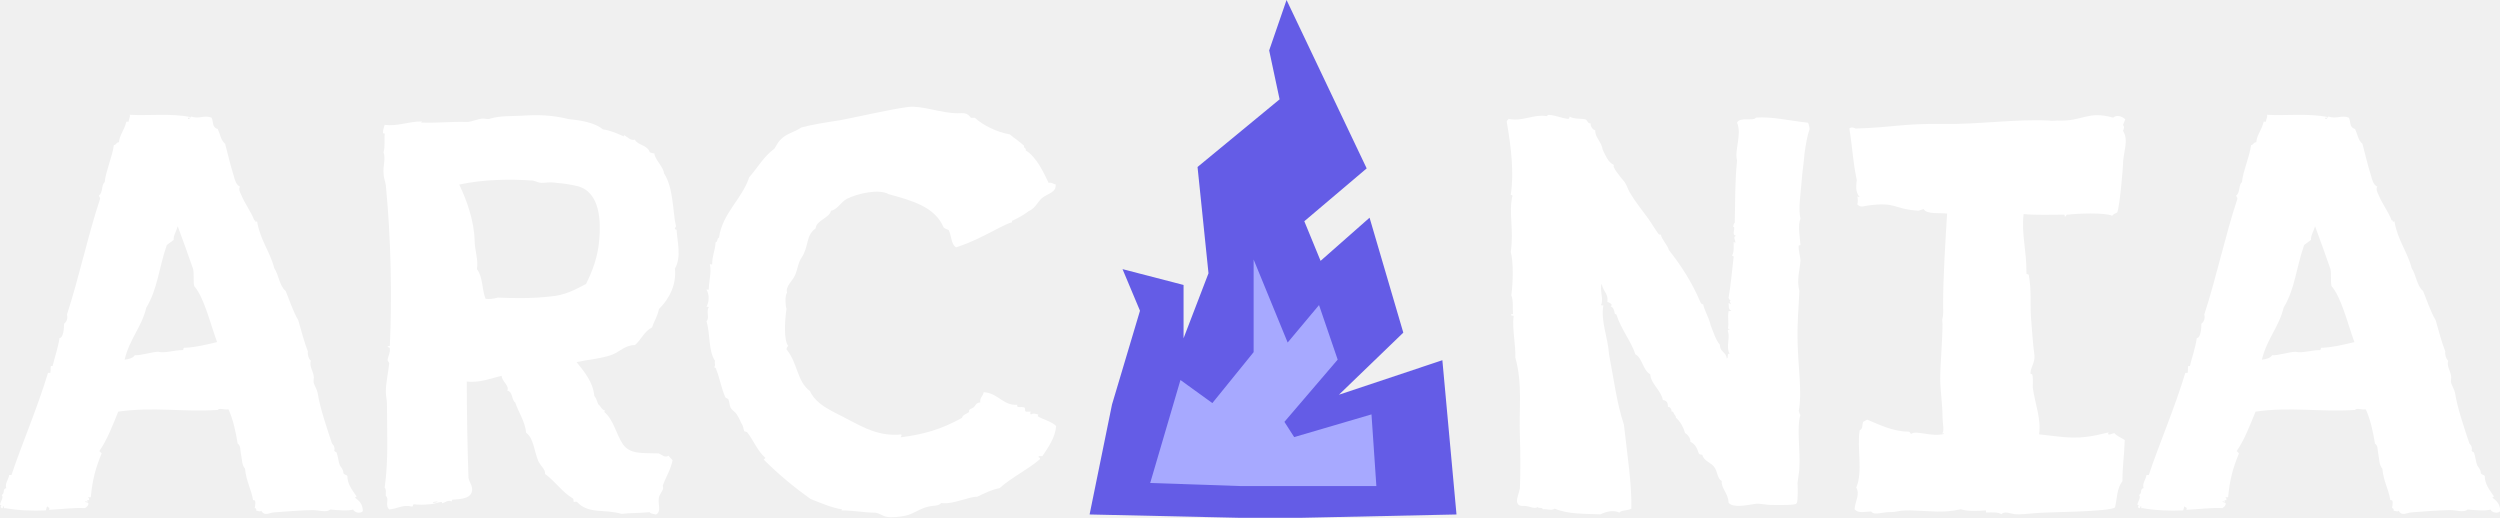
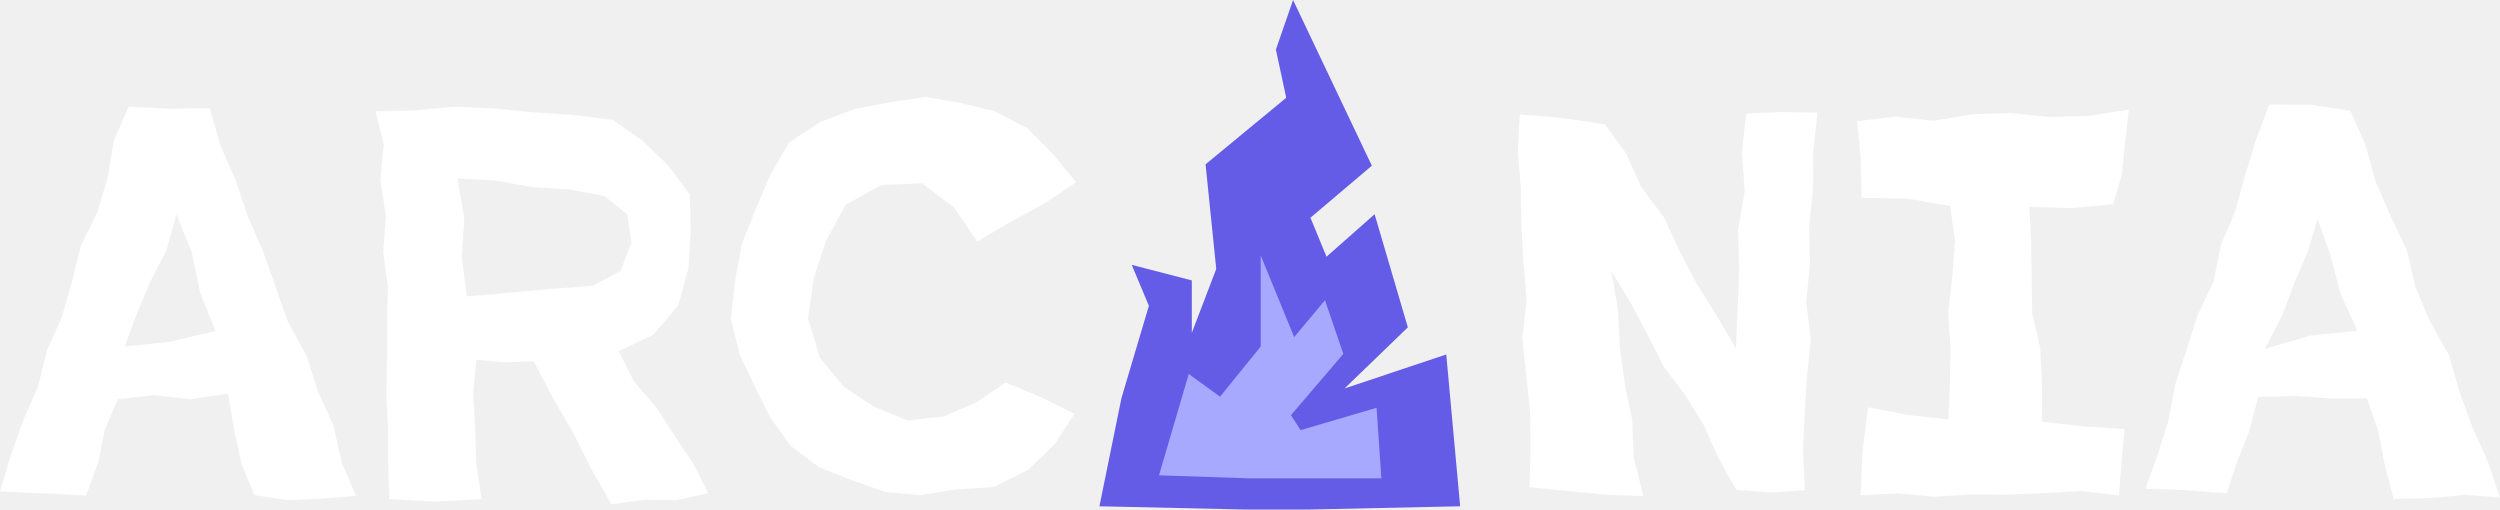
- <svg xmlns="http://www.w3.org/2000/svg" width="309" height="64" viewBox="0 0 309 64" fill="none">
-   <path d="M32.263 63.159C32.052 63.296 31.906 63.086 31.696 63.159C31.696 63.022 31.696 62.803 31.485 62.803C31.558 62.309 31.696 61.743 31.275 61.816C31.065 60.473 30.424 59.486 30.287 57.933C29.867 57.44 29.931 56.8 29.794 56.17C29.656 55.603 29.794 55.11 29.373 54.827C29.163 53.484 28.806 51.794 28.239 50.597C27.608 50.67 27.178 50.387 26.895 50.67C22.587 50.953 18.92 50.25 14.613 50.88C13.982 52.433 13.269 54.334 12.281 55.75L12.565 56.033C11.787 57.933 11.431 59.276 11.221 61.46H10.864C10.937 61.533 11.074 61.606 11.001 61.816C10.645 61.816 10.791 61.889 10.864 62.026C10.791 62.026 10.654 61.953 10.507 61.953C10.58 62.163 10.864 62.026 10.928 62.236C10.928 62.52 10.718 62.657 10.507 62.803C9.099 62.73 7.682 62.94 6.063 63.013C6.2 62.657 5.99 62.803 5.853 62.593C5.715 62.666 5.779 62.949 5.642 63.086C3.951 63.159 2.186 63.086 0.631 62.803C0.421 62.876 0.494 62.73 0.494 62.593C0.137 62.593 0.567 62.876 0.21 62.803C-0.146 62.593 0.421 62.447 0 62.383C0.073 61.962 0.494 61.469 0.21 61.186C0.631 60.976 0.283 60.409 0.777 60.336C0.567 59.77 1.061 59.276 1.134 58.71H1.417C2.689 54.9 4.591 50.524 5.935 46.083H6.218C6.292 45.663 6.218 45.59 6.292 45.234H6.502C6.712 44.32 7.206 42.904 7.352 41.78C7.846 41.78 7.919 40.51 7.919 40.017C8.203 39.807 8.413 39.386 8.276 38.884C9.831 34.087 10.891 29.008 12.373 24.567C12.373 24.357 12.236 24.357 12.236 24.147C12.729 23.864 12.519 22.804 12.94 22.521C13.077 21.114 13.854 19.488 14.074 17.934C14.357 17.934 14.357 17.578 14.705 17.578C14.778 16.664 15.336 16.171 15.619 15.038H15.903C15.903 14.682 16.113 14.545 16.04 14.188C18.225 14.325 21.262 13.978 23.52 14.472C23.52 14.682 23.164 14.399 23.237 14.682C23.31 14.819 23.593 14.545 23.593 14.399C24.654 14.755 25.221 14.188 26.136 14.536C26.419 14.956 26.136 15.732 26.913 15.943C27.27 16.719 27.27 17.286 27.827 17.779C28.111 18.839 28.468 20.392 28.888 21.726C29.025 22.219 29.172 22.859 29.666 23.069C29.455 23.352 29.666 23.773 29.803 24.056C30.223 25.116 31.074 26.239 31.43 27.226C31.568 27.226 31.568 27.299 31.568 27.363C31.568 27.5 31.641 27.363 31.778 27.363C32.135 29.62 33.406 31.173 33.9 33.146C34.466 33.996 34.531 35.33 35.308 35.969C35.728 36.956 36.222 38.509 36.862 39.569C37.219 40.839 37.64 42.392 38.06 43.452C37.987 43.735 38.133 44.366 38.417 44.576C38.207 45.279 38.7 45.846 38.774 46.476C38.847 46.686 38.7 47.043 38.774 47.326C38.911 47.746 39.194 48.176 39.267 48.596C39.551 50.432 40.401 52.899 41.032 54.8C41.105 54.937 41.316 55.083 41.316 55.293C41.389 55.43 41.316 55.649 41.316 55.713C41.389 55.85 41.526 55.85 41.599 55.923C41.81 56.49 41.81 57.056 42.02 57.55C42.157 57.76 42.441 58.043 42.441 58.463C42.514 58.673 42.797 58.673 42.934 58.819C42.934 59.879 43.565 60.583 44.068 61.359C43.995 61.432 43.931 61.496 43.858 61.496C44.352 61.853 44.846 62.273 44.846 63.187C44.489 63.543 43.785 63.324 43.648 62.977C43.081 63.187 41.599 63.05 40.822 62.977C40.328 63.397 39.478 63.05 38.636 63.05C37.502 63.05 34.75 63.26 33.836 63.333C33.205 63.406 32.702 63.826 32.281 63.123L32.263 63.159ZM16.662 43.9C17.366 43.973 18.783 43.48 19.561 43.48C20.338 43.69 21.536 43.269 22.597 43.269C22.734 43.196 22.597 42.913 22.88 42.986C24.224 42.913 25.349 42.63 26.831 42.283C25.98 39.953 25.203 36.709 24.005 35.367C23.868 34.8 24.005 33.813 23.868 33.247C23.228 31.41 22.597 29.647 21.966 27.957C21.828 28.523 21.399 29.154 21.472 29.647L20.621 30.278C19.634 33.101 19.487 35.714 18.079 38.034C17.512 40.428 16.031 41.844 15.4 44.457C15.967 44.384 16.46 44.247 16.671 43.891L16.662 43.9Z" fill="white" />
-   <path d="M80.281 63.306C78.873 63.443 77.95 63.379 76.825 63.516C74.776 62.885 72.728 63.589 71.32 62.036C71.109 61.962 71.182 62.036 70.899 62.036C70.899 61.825 70.899 61.752 70.826 61.615C69.481 60.839 68.64 59.496 67.369 58.582C67.442 58.016 66.802 57.595 66.519 56.956C66.025 55.759 65.952 54.133 65.037 53.502C64.9 52.095 64.05 50.889 63.693 49.766C63.199 49.409 63.409 48.422 62.705 48.285C62.989 47.646 62.074 47.226 62.001 46.449C60.803 46.732 59.175 47.363 57.694 47.153C57.694 50.679 57.767 55.119 57.904 59.075C57.977 59.496 58.261 59.852 58.325 60.208C58.608 61.688 56.843 61.688 55.929 61.761C55.792 61.761 55.929 61.972 55.792 61.972C55.371 61.761 55.015 62.109 54.731 62.182C54.594 62.255 54.658 62.045 54.594 62.045C54.173 62.045 53.679 62.328 53.039 62.328C52.399 62.401 51.768 62.401 51.137 62.328C51 62.401 51.064 62.611 50.927 62.611C49.729 62.328 49.162 62.894 48.101 62.968C47.534 62.401 48.174 61.698 47.681 61.277C47.681 60.857 47.754 60.428 47.543 60.291C48.037 56.764 47.827 53.447 47.827 49.921C47.827 49.428 47.69 48.934 47.69 48.441C47.69 47.244 47.973 46.184 48.11 44.914C48.11 44.777 47.9 44.631 47.9 44.494C47.973 44.001 48.257 43.58 48.184 43.087C48.184 42.877 47.973 42.95 47.9 42.877C47.973 42.74 48.037 42.804 48.184 42.74C48.467 36.6 48.321 29.474 47.69 22.914C47.617 22.421 47.406 21.927 47.406 21.361C47.333 20.511 47.69 19.597 47.406 18.821C47.617 18.117 47.479 17.268 47.543 16.564C47.543 16.427 47.406 16.491 47.333 16.491C47.333 16.071 47.406 15.861 47.543 15.431C49.171 15.641 50.442 15.011 52.134 15.011C52.134 15.084 52.061 15.084 52.061 15.148C54.109 15.221 55.874 15.011 57.712 15.075C58.343 15.075 59.056 14.655 59.761 14.655C59.971 14.655 60.328 14.792 60.611 14.655C61.809 14.298 63.08 14.371 64.562 14.298C66.464 14.161 68.302 14.225 70.277 14.719C71.685 14.856 73.523 15.139 74.511 15.989C75.499 16.126 76.413 16.555 77.053 16.838C77.126 16.911 77.126 16.701 77.126 16.701C77.547 16.911 77.904 17.405 78.471 17.268C78.827 17.971 80.025 17.898 80.309 18.821C80.519 18.894 80.665 18.958 80.876 18.958C80.949 19.734 82.01 20.648 82.074 21.425C83.272 23.261 83.135 26.221 83.555 27.985C83.345 28.341 83.345 28.268 83.628 28.405C83.701 29.812 84.259 31.794 83.418 33.201C83.628 35.102 82.787 36.874 81.443 38.208C81.233 39.195 80.876 39.615 80.592 40.465C79.605 40.958 79.248 42.018 78.471 42.648C77.273 42.648 76.569 43.498 75.645 43.845C74.301 44.339 72.819 44.412 71.265 44.759C72.179 45.892 73.313 47.226 73.45 48.916C73.734 49.272 73.734 49.482 73.944 49.976C74.154 50.049 74.365 50.679 74.795 50.752C74.721 50.825 74.721 50.889 74.657 50.889C75.855 51.876 76.139 53.639 76.989 54.909C77.904 56.179 79.321 55.969 81.434 56.042C81.854 56.252 82.211 56.609 82.632 56.325C82.769 56.536 82.988 56.682 83.125 56.892C82.915 58.025 82.275 59.011 81.927 59.998C81.927 60.135 82.001 60.355 81.927 60.492C81.79 60.848 81.507 61.122 81.434 61.551C81.296 62.328 81.79 63.242 81.077 63.598C80.867 63.525 80.446 63.525 80.3 63.315L80.281 63.306ZM54.082 61.962C53.871 62.036 53.515 61.962 53.515 62.173C53.725 62.1 54.009 62.173 54.082 61.962ZM61.498 36.783C63.263 36.856 65.668 36.92 67.991 36.646C69.829 36.509 71.1 35.796 72.435 35.093C73.213 33.539 73.917 31.703 74.063 29.657C74.273 27.4 74.2 23.8 71.448 23.023C70.597 22.813 69.609 22.667 68.768 22.603C67.991 22.466 67.424 22.603 66.93 22.603C66.573 22.603 66.226 22.393 65.869 22.32C62.907 22.11 59.66 22.183 56.761 22.813C57.676 24.714 58.599 27.254 58.663 29.73C58.663 30.863 59.157 32.196 58.947 33.256C59.724 34.316 59.514 35.586 60.008 36.929C60.501 37.002 60.995 36.929 61.489 36.792L61.498 36.783Z" fill="white" />
-   <path d="M108.237 63.37C106.828 63.37 105.557 63.087 104.003 63.087C104.003 63.014 104.076 63.014 104.076 62.95C102.942 62.813 101.46 62.173 100.189 61.68C98.214 60.273 96.239 58.647 94.401 56.81L94.611 56.6C93.624 55.75 93.13 54.416 92.352 53.43C92.279 53.357 92.069 53.357 91.996 53.293C91.922 53.156 91.859 52.726 91.785 52.589C91.575 52.233 91.365 51.676 91.081 51.246C90.871 50.89 90.514 50.753 90.304 50.397C90.167 50.113 90.167 49.693 90.02 49.337C89.947 49.264 89.737 49.2 89.664 49.127C89.17 48.067 88.96 46.733 88.53 45.673C88.53 45.536 88.393 45.39 88.246 45.39C88.53 45.18 88.246 44.823 88.383 44.613C87.533 43.343 87.817 41.37 87.323 39.68C87.743 39.396 87.25 38.41 87.606 37.989C87.606 37.916 87.469 37.916 87.323 37.916C87.606 37.423 87.743 36.509 87.323 35.797H87.606C87.606 34.737 87.963 33.75 87.743 32.69C87.881 32.617 87.881 32.69 88.027 32.69C88.027 31.493 88.383 31.064 88.448 29.94C88.731 29.94 88.585 29.447 88.868 29.374C89.289 26.34 91.694 24.65 92.608 21.9C93.669 20.703 94.373 19.36 95.718 18.374C95.928 18.017 96.211 17.524 96.422 17.314C97.199 16.464 98.114 16.4 99.037 15.761C100.308 15.404 102.073 15.13 103.911 14.847C106.81 14.281 109.7 13.577 112.242 13.221C113.934 13.011 116.339 13.997 118.314 13.997C119.092 13.997 119.512 13.86 120.006 14.564H120.5C121.487 15.477 123.179 16.327 124.807 16.61C125.374 17.104 126.078 17.524 126.572 18.017C126.499 18.374 126.855 18.227 126.782 18.584C128.126 19.433 128.968 21.261 129.608 22.604C130.029 22.467 130.312 22.887 130.458 22.741C130.669 23.801 129.398 23.938 128.767 24.504C128.346 24.86 128.126 25.418 127.569 25.847C127.431 25.984 127.148 26.057 127.002 26.203C126.508 26.56 125.941 26.907 125.164 27.263C125.026 27.263 125.09 27.4 125.09 27.473C124.523 27.61 124.103 27.894 123.609 28.104C121.844 29.017 120.152 29.94 118.177 30.571C117.537 30.214 117.61 29.091 117.263 28.451C117.189 28.378 116.842 28.314 116.622 28.095C115.562 25.555 112.672 24.778 109.846 24.002C108.648 23.298 105.96 23.928 104.689 24.568C103.911 24.988 103.491 25.911 102.713 26.048C102.503 26.962 100.875 27.245 100.811 28.232C99.54 29.145 100.034 30.415 99.046 31.895C98.626 32.526 98.626 33.165 98.269 34.015C97.912 34.792 97.071 35.358 97.281 36.199C96.998 36.482 97.071 37.825 97.208 38.172C96.998 39.725 96.852 41.982 97.418 42.758C97.208 42.969 97.281 42.969 97.208 43.179C98.617 44.869 98.479 47.126 100.107 48.332C100.958 50.168 103.07 50.872 104.981 51.931C106.746 52.845 108.721 53.978 111.41 53.695C111.483 53.905 111.337 53.905 111.337 54.051C114.163 53.695 116.348 53.064 118.89 51.657C119.027 51.237 119.457 51.164 119.741 50.954C119.814 50.881 119.741 50.744 119.814 50.671C119.887 50.533 120.235 50.46 120.381 50.314C120.591 50.104 120.664 49.748 121.158 49.748C121.085 49.108 121.515 48.971 121.579 48.478C123.344 48.551 123.975 50.168 125.74 50.031C125.603 50.524 126.16 50.168 126.654 50.387C126.791 50.671 126.581 50.671 126.791 50.881H127.431C127.294 51.018 127.294 51.091 127.431 51.237C127.642 51.027 128.062 51.164 128.346 51.237C128.346 51.237 128.273 51.31 128.273 51.447C128.767 51.803 129.965 52.078 130.532 52.644C130.458 54.051 129.544 55.321 128.84 56.381H128.419C128.209 56.591 128.556 56.454 128.556 56.737C127.002 58.08 125.026 58.994 123.545 60.337C122.484 60.547 121.643 60.976 120.792 61.397C119.594 61.397 117.83 62.383 116.348 62.173C115.927 62.593 115.434 62.456 114.867 62.593C113.733 62.804 112.965 63.507 111.968 63.726C111.337 63.873 110.203 64.01 109.572 63.873C109.151 63.8 108.721 63.452 108.228 63.379L108.237 63.37Z" fill="white" />
-   <path d="M192.158 62.877C191.664 63.16 191.308 62.877 190.677 62.95C190.677 62.666 190.11 62.877 190.046 62.666C189.689 62.95 189.131 62.593 188.491 62.529C188.071 62.529 187.641 62.602 187.504 62.036C187.43 61.616 187.787 60.839 187.86 60.346C187.933 58.583 187.933 56.189 187.86 53.923C187.723 50.469 188.217 47.5 187.293 44.184C187.366 42.704 186.873 40.52 187.083 39.104C187.156 38.894 186.662 39.177 186.799 38.821H187.01C186.937 38.254 187.083 37.194 186.799 36.491C187.01 35.011 187.083 32.398 186.726 31.128C187.147 28.451 186.443 26.258 186.937 24.212C186.937 24.075 186.799 24.139 186.726 24.075C187.147 21.462 186.799 18.291 186.232 15.048C186.232 14.838 186.443 14.838 186.443 14.692C188.208 15.048 189.479 14.125 191.033 14.335C191.244 14.408 191.244 14.198 191.454 14.198C192.369 14.271 192.798 14.555 193.786 14.692C193.923 14.692 193.996 14.618 193.996 14.408C194.563 14.765 195.551 14.618 195.972 14.765C196.255 14.902 196.182 15.258 196.612 15.258C196.539 15.541 196.822 16.035 197.179 16.108C197.105 16.957 197.956 17.515 198.093 18.502C198.45 19.205 198.733 20.055 199.501 20.402C199.145 20.539 200.352 21.955 200.699 22.375C201.056 22.796 201.193 23.362 201.404 23.718C202.181 25.061 203.242 26.331 203.735 27.035C204.229 27.738 204.586 28.378 205.007 28.935C205.08 29.008 205.144 29.008 205.29 29.008C205.363 29.575 206.067 30.205 206.278 30.909C207.832 32.882 209.103 34.855 210.164 37.331C210.237 37.468 210.301 37.615 210.521 37.615C210.594 38.181 211.161 39.168 211.371 39.944L211.444 40.228C211.801 41.077 212.011 41.918 212.578 42.621C212.578 43.535 213.356 43.471 213.429 44.312C213.712 44.239 213.356 43.608 213.785 43.745C213.292 42.895 213.859 41.772 213.575 40.995C213.502 40.785 213.648 40.712 213.785 40.712C213.785 40.639 213.648 40.639 213.575 40.639C213.712 39.725 213.502 39.369 213.648 38.455C213.785 38.455 213.932 38.455 214.005 38.382C213.584 38.245 213.721 37.962 213.648 37.468C213.785 37.468 213.785 37.542 213.859 37.605C214.069 37.532 213.575 37.185 213.932 37.185C213.795 37.112 213.721 36.975 213.648 36.829C213.932 35.203 214.069 33.512 214.279 31.749C214.279 31.676 214.206 31.612 214.069 31.612C214.352 31.119 214.279 30.552 214.279 29.922C214.416 29.849 214.416 29.995 214.416 30.132C214.7 29.776 214.06 29.355 214.563 29.145C213.923 29.008 214.636 28.085 214.206 28.012C214.279 27.802 214.279 27.656 214.416 27.519C214.49 24.559 214.416 22.796 214.7 19.826C214.343 18.629 215.331 16.583 214.7 15.167C215.057 14.39 216.748 15.03 217.032 14.536C219.08 14.399 220.982 14.893 223.461 15.167C223.607 15.377 223.607 15.66 223.671 15.943C223.387 16.72 223.177 17.917 223.031 19.05C222.958 20.109 222.747 21.306 222.674 22.503C222.537 24.193 222.253 25.82 222.537 27.017C222.18 27.866 222.464 29.273 222.537 30.26C222.537 30.333 222.327 30.333 222.327 30.333C222.253 30.963 222.537 31.676 222.537 32.233C222.464 33.366 222.043 34.563 222.4 35.97C222.327 38.09 222.116 39.57 222.189 42.457C222.263 45.49 222.756 48.596 222.327 50.78C222.4 50.917 222.4 51.2 222.537 51.273C222.043 52.754 222.537 55.787 222.4 57.76C222.4 58.537 222.116 59.597 222.189 59.944C222.189 60.017 222.263 62.063 222.052 62.2C222.052 62.484 219.867 62.411 218.879 62.411C218.248 62.411 217.535 62.2 216.977 62.274C215.989 62.411 214.224 62.84 213.657 62.137C213.584 60.867 212.743 60.446 212.807 59.46C212.24 59.103 212.313 58.4 211.957 57.833C211.536 57.13 210.612 57.057 210.402 56.207C210.192 56.207 210.045 56.134 209.981 56.07C209.771 55.504 209.625 54.937 208.92 54.59C208.994 54.234 208.637 53.74 208.28 53.53C208.07 52.827 207.713 52.123 207.146 51.63C207.146 51.347 206.936 51.273 206.863 51.063C206.863 50.926 206.726 50.853 206.579 50.853C206.653 50.716 206.506 50.287 206.159 50.287C206.159 49.793 206.022 49.51 205.528 49.437C205.317 48.24 204.046 47.464 203.973 46.267C203.059 45.773 202.986 44.22 202.135 43.8C201.641 42.247 200.37 40.694 199.803 38.93C199.803 38.793 199.657 38.857 199.593 38.793C199.52 38.437 199.456 38.017 199.099 37.88C199.099 37.743 199.172 37.743 199.236 37.743C199.163 37.532 198.953 37.386 198.669 37.322C198.816 36.263 198.175 36.125 197.965 35.066C197.682 35.915 198.249 36.966 197.892 37.679C197.892 37.752 198.029 37.752 198.175 37.752C197.819 39.652 198.742 41.699 198.88 43.818C199.511 47.062 199.794 49.675 200.718 52.498C201.138 56.308 201.705 59.834 201.632 62.867C201.211 63.151 200.434 63.005 200.151 63.361C199.447 63.005 198.523 63.224 197.819 63.571C195.917 63.498 193.795 63.571 192.167 62.867L192.158 62.877Z" fill="white" />
-   <path d="M245.599 63.369C245.462 63.369 245.462 63.232 245.462 63.086C244.328 63.159 243.277 63.223 242.353 62.949C240.021 63.443 238.896 63.159 236.144 63.086C234.306 63.086 234.735 63.296 233.528 63.296C233.108 63.296 232.824 63.369 232.33 63.433C231.91 63.507 231.48 63.507 231.27 63.223C230.419 63.223 229.715 63.507 229.221 62.94C229.294 61.953 229.925 61.104 229.432 60.263C230.282 58.29 229.505 55.33 229.852 53.21C230.273 52.927 230.136 52.643 230.273 52.15L230.767 51.867C232.038 52.36 233.876 53.347 235.851 53.347C236.135 53.347 236.061 53.557 236.208 53.63C236.839 53.137 238.75 54.05 240.305 53.63C240.231 53.557 240.167 53.557 240.021 53.557C240.378 53.42 240.094 52.287 240.094 51.511C240.094 49.957 239.811 48.194 239.811 46.787C239.811 45.097 240.094 42.063 240.094 40.09C240.094 39.734 240.021 39.597 240.094 39.313C240.231 38.893 240.167 38.254 240.167 37.76C240.167 34.161 240.451 29.93 240.661 26.404C239.884 26.267 238.119 26.541 237.762 25.837L237.122 26.047C233.949 25.837 234.443 24.915 230.84 25.408C230.346 25.481 229.989 25.691 229.569 25.271C229.642 24.851 229.642 24.704 229.569 24.284C229.642 24.284 229.706 24.357 229.852 24.357C229.285 23.727 229.432 22.877 229.496 22.238C229.002 19.908 229.002 18.501 228.581 15.888C228.791 15.678 229.075 15.751 229.358 15.888C234.086 15.751 235.074 15.248 240.158 15.322C244.539 15.395 249.056 14.691 253.29 14.901C253.574 14.974 253.921 14.901 254.278 14.901C257.524 15.038 257.945 13.631 261.2 14.545C261.557 14.125 262.398 14.408 262.682 14.755L262.398 15.459C262.609 15.669 262.535 15.879 262.398 16.162C263.176 17.359 262.398 18.839 262.398 20.392C262.398 20.675 262.042 25.262 261.694 26.248C261.484 26.386 261.2 26.459 261.063 26.669C260.213 26.248 256.683 26.386 255.622 26.532C255.265 26.459 255.485 26.815 255.201 26.742C255.201 26.669 255.201 26.532 255.128 26.532C253.574 26.532 251.598 26.605 250.117 26.459C249.833 28.999 250.473 30.689 250.473 33.795C250.473 33.932 250.757 33.868 250.757 34.005C251.114 35.842 250.903 37.669 251.04 39.368C251.178 40.995 251.251 42.402 251.461 43.955C251.534 44.804 250.967 45.435 250.967 46.138C250.967 46.275 251.178 46.211 251.178 46.275C251.315 46.632 251.251 47.408 251.251 47.902C251.534 49.948 252.312 51.785 252.028 53.685C255.485 54.041 256.619 54.462 260.496 53.475C260.78 53.402 260.496 53.548 260.569 53.685C260.926 53.758 261.063 53.539 261.347 53.539C261.63 53.895 262.197 54.105 262.618 54.388C262.545 56.572 262.334 57.495 262.334 59.468C261.63 60.382 261.694 61.515 261.42 62.712C260.716 63.278 253.162 63.278 251.671 63.415C250.611 63.488 249.769 63.625 248.992 63.552C248.425 63.479 247.794 63.132 247.364 63.552C246.944 63.269 246.23 63.342 245.599 63.342V63.369Z" fill="white" />
-   <path d="M296.435 63.159C296.225 63.296 296.078 63.086 295.868 63.159C295.868 63.022 295.868 62.803 295.658 62.803C295.731 62.309 295.868 61.743 295.447 61.816C295.237 60.473 294.597 59.486 294.46 57.933C294.039 57.44 294.103 56.8 293.966 56.17C293.829 55.603 293.966 55.11 293.545 54.827C293.335 53.484 292.978 51.794 292.411 50.597C291.771 50.67 291.35 50.387 291.067 50.67C286.76 50.953 283.093 50.25 278.786 50.88C278.145 52.433 277.441 54.334 276.454 55.75L276.737 56.033C275.96 57.933 275.603 59.276 275.393 61.46H275.036C275.109 61.533 275.247 61.606 275.173 61.816C274.817 61.816 274.963 61.889 275.036 62.026C274.963 62.026 274.826 61.953 274.68 61.953C274.753 62.163 275.036 62.026 275.1 62.236C275.1 62.52 274.89 62.657 274.68 62.803C273.271 62.73 271.854 62.94 270.235 63.013C270.372 62.657 270.162 62.803 270.025 62.593C269.888 62.666 269.952 62.949 269.815 63.086C268.123 63.159 266.358 63.086 264.803 62.803C264.593 62.876 264.666 62.73 264.666 62.593C264.31 62.593 264.739 62.876 264.383 62.803C264.026 62.593 264.593 62.447 264.172 62.383C264.246 61.962 264.666 61.469 264.383 61.186C264.803 60.976 264.456 60.409 264.95 60.336C264.739 59.77 265.233 59.276 265.306 58.71H265.59C266.861 54.9 268.763 50.524 270.107 46.083H270.391C270.464 45.663 270.391 45.59 270.464 45.234H270.674C270.885 44.32 271.378 42.904 271.525 41.78C272.019 41.78 272.092 40.51 272.092 40.017C272.375 39.807 272.585 39.386 272.448 38.884C274.003 34.087 275.064 29.008 276.545 24.567C276.545 24.357 276.399 24.357 276.399 24.147C276.893 23.864 276.682 22.804 277.103 22.521C277.24 21.114 278.017 19.488 278.237 17.934C278.52 17.934 278.52 17.578 278.877 17.578C278.95 16.664 279.508 16.171 279.792 15.038H280.075C280.075 14.682 280.285 14.545 280.212 14.188C282.398 14.325 285.434 13.978 287.693 14.472C287.693 14.682 287.336 14.399 287.409 14.682C287.482 14.819 287.766 14.545 287.766 14.399C288.827 14.755 289.393 14.188 290.308 14.536C290.591 14.956 290.308 15.732 291.085 15.943C291.442 16.719 291.442 17.286 292 17.779C292.283 18.839 292.64 20.392 293.061 21.726C293.198 22.219 293.344 22.859 293.838 23.069C293.628 23.352 293.838 23.773 293.975 24.056C294.396 25.116 295.246 26.239 295.603 27.226C295.749 27.226 295.749 27.299 295.749 27.363C295.749 27.5 295.822 27.363 295.959 27.363C296.316 29.62 297.587 31.173 298.081 33.146C298.648 33.996 298.712 35.33 299.489 35.969C299.91 36.956 300.404 38.509 301.044 39.569C301.401 40.839 301.821 42.392 302.242 43.452C302.169 43.735 302.315 44.366 302.598 44.576C302.388 45.279 302.882 45.846 302.955 46.476C303.028 46.686 302.882 47.043 302.955 47.326C303.092 47.746 303.376 48.176 303.449 48.596C303.732 50.432 304.583 52.899 305.214 54.8C305.287 54.937 305.497 55.083 305.497 55.293C305.571 55.43 305.497 55.649 305.497 55.713C305.571 55.85 305.708 55.85 305.781 55.923C305.991 56.49 305.991 57.056 306.201 57.55C306.339 57.76 306.622 58.043 306.622 58.463C306.695 58.673 306.979 58.673 307.116 58.819C307.116 59.879 307.747 60.583 308.25 61.359C308.177 61.432 308.113 61.496 308.04 61.496C308.533 61.853 309.027 62.273 309.027 63.187C308.671 63.543 307.966 63.324 307.829 62.977C307.262 63.187 305.781 63.05 305.004 62.977C304.51 63.397 303.659 63.05 302.818 63.05C301.684 63.05 298.931 63.26 298.017 63.333C297.377 63.406 296.883 63.826 296.462 63.123L296.435 63.159ZM280.834 43.9C281.538 43.973 282.956 43.48 283.733 43.48C284.51 43.69 285.708 43.269 286.769 43.269C286.906 43.196 286.769 42.913 287.052 42.986C288.397 42.913 289.522 42.63 291.003 42.283C290.153 39.953 289.375 36.709 288.177 35.367C288.04 34.8 288.177 33.813 288.04 33.247C287.4 31.41 286.769 29.647 286.138 27.957C286.001 28.523 285.571 29.154 285.644 29.647L284.794 30.278C283.806 33.101 283.66 35.714 282.251 38.034C281.684 40.428 280.203 41.844 279.572 44.457C280.139 44.384 280.633 44.247 280.843 43.891L280.834 43.9Z" fill="white" />
-   <path d="M160.801 64L180.023 63.589L178.276 44.521L165.492 48.788L173.448 41.114L169.278 26.907L163.224 32.242L161.212 27.345L168.921 20.813L159.018 0L156.869 6.231L158.158 12.279L148.016 20.639L149.37 33.777L146.288 41.808V35.221L138.744 33.265L140.902 38.409L137.445 49.994L134.674 63.589L153.192 64H160.801Z" fill="#645CE6" />
-   <path d="M157.308 60.081H170.119L169.516 51.219L159.96 54.024L158.753 52.142L165.337 44.449L163.032 37.706L159.155 42.338L154.948 32.078V43.526L149.846 49.821L145.904 46.97L142.164 59.697L153.458 60.081H157.308Z" fill="#A7A9FF" />
+ <svg xmlns="http://www.w3.org/2000/svg" id="Layer_2" data-name="Layer 2" viewBox="0 0 343.68 70.05">
+   <defs>
+     <style>
+       .cls-1 {
+         fill: #645ce6;
+       }
+ 
+       .cls-1, .cls-2, .cls-3 {
+         stroke-width: 0px;
+       }
+ 
+       .cls-2 {
+         fill: #a7a9ff;
+       }
+ 
+       .cls-3 {
+         fill: #fff;
+       }
+     </style>
+   </defs>
+   <g id="Layer_1-2" data-name="Layer 1">
+     <g>
+       <g>
+         <polygon class="cls-1" points="179.71 70.05 200.73 69.6 198.82 48.73 184.84 53.4 193.54 45 188.97 29.45 182.36 35.29 180.15 29.93 188.59 22.78 177.76 0 175.4 6.82 176.82 13.44 165.73 22.59 167.2 36.97 163.84 45.76 163.84 38.55 155.58 36.41 157.94 42.04 154.17 54.72 151.14 69.6 171.39 70.05 179.71 70.05" />
+         <polygon class="cls-2" points="175.89 65.76 189.9 65.76 189.24 56.06 178.79 59.13 177.47 57.07 184.67 48.65 182.15 41.27 177.91 46.34 173.31 35.11 173.31 47.64 167.72 54.53 163.42 51.41 159.33 65.34 171.68 65.76 175.89 65.76" />
+       </g>
+       <path class="cls-3" d="m28.88,14.89l-5.65.05-5.53-.28-2.05,4.66-.84,5.04-1.43,4.84-2.26,4.57-1.22,4.92-1.38,4.86-2.07,4.63-1.2,4.92-2.04,4.65-1.69,4.77-1.52,5.04,5.93.26,5.9.3,1.66-4.49.91-4.55,1.81-4.19,4.91-.57,4.98.56,5.25-.77.84,5.02,1.02,4.65,1.77,4.29,4.64.7,4.79-.25,4.51-.35-1.92-4.54-1.16-5.11-2.12-4.74-1.61-4.94-2.52-4.59-1.73-4.89-1.73-4.89-2.08-4.76-1.64-4.93-2.11-4.76-1.45-5.14Zm-11.73,32.74l1.6-4.36,1.88-4.48,2.23-4.34,1.39-4.99,2.15,5.36,1.11,5.45,2.13,5.24-6.32,1.48-6.19.65Z" />
+       <path class="cls-3" d="m323.1,15.22l-5.4-.81-5.74-.04-1.86,4.95-1.48,4.83-1.33,4.88-1.98,4.67-1.01,4.99-2.17,4.6-1.55,4.81-1.56,4.8-.94,5.01-1.53,4.82-1.62,4.45,5.47.19,5.71.47,1.42-4.33,1.69-4.28,1.21-4.65,5.14-.14,4.98.33,4.82-.02,1.54,4.34.9,4.68,1.25,4.83,5.02-.13,4.79-.44,4.8.35-1.67-4.93-2.12-4.74-1.78-4.87-1.42-5.01-2.59-4.56-2.02-4.78-1.2-5.09-2.23-4.7-2.07-4.77-1.39-5.03-2.08-4.65Zm-11.74,32.73l2.34-4.49,1.71-4.55,1.91-4.48,1.27-4.34,1.76,4.89,1.39,5.36,2.34,5.13-6.45.65-6.27,1.83Z" />
+       <path class="cls-3" d="m85.09,48.27l4.74-2.27,3.42-4.05,1.38-5.06.32-5.17-.1-4.95-2.97-4-3.52-3.41-4.09-2.87-5.49-.69-5.47-.36-5.46-.54-5.48-.23-5.49.52-5.27.11,1.14,4.52-.46,4.98.77,4.88-.39,4.94.66,4.9-.12,4.93v4.92s-.11,4.92-.11,4.92l.27,4.92v4.92s.15,4.48.15,4.48l6.22.35,6.47-.34-.74-4.94-.15-4.76-.27-4.76.44-4.72,3.82.37,4.06-.13,2.61,4.96,2.76,4.75,2.47,4.92,2.83,5.02,4.54-.62,4.46.04,4.32-.96-2.07-4.06-2.57-3.87-2.54-3.9-3.06-3.57-2.05-4.08Zm-3.67-8.97l-5.69.41-5.68.54-5.89.5-.67-5.38.33-5.42-.94-5.41,5.27.27,4.98.92,5.04.29,4.94.94,3.12,2.5.59,3.87-1.52,3.92-3.88,2.05Z" />
+       <polygon class="cls-3" points="100.47 43.85 101.06 38.66 101.97 33.58 103.87 28.79 105.87 24.11 108.47 19.62 112.8 16.75 117.45 15 122.3 14.07 127.22 13.32 132.12 14.17 136.86 15.34 141.22 17.63 144.71 21.12 147.93 25.07 143.46 28.04 138.97 30.48 134.35 33.19 131.15 28.52 126.76 25.2 121.15 25.43 116.27 28.14 113.59 33.02 111.86 38.26 111.09 43.8 112.72 49.19 115.92 53.09 120.1 55.89 124.74 57.79 129.7 57.26 134.23 55.3 138.26 52.59 143.01 54.57 147.71 56.89 145.05 60.98 141.33 64.6 136.62 66.95 131.37 67.27 126.54 68.07 121.67 67.62 117.07 66.01 112.58 64.22 108.71 61.3 105.88 57.38 103.73 53.08 101.67 48.66 100.47 43.85" />
+       <polygon class="cls-3" points="210.27 66.98 210.39 61.89 210.35 56.74 209.83 51.61 209.27 46.48 209.88 41.32 209.45 36.19 209.15 31.05 209.07 25.91 208.66 20.77 208.93 15.73 214.81 16.23 220.61 17.08 223.53 21.07 225.63 25.72 228.71 29.82 230.86 34.45 233.22 38.97 235.94 43.28 238.64 47.9 238.88 42.32 239.09 36.98 238.93 31.62 239.86 26.31 239.45 20.94 240.06 15.62 244.79 15.4 249.86 15.47 249.26 20.9 249.24 26.06 248.7 31.19 248.83 36.35 248.29 41.49 248.94 46.66 248.4 51.8 248.09 56.95 247.85 62.1 248.12 67.39 243.38 67.7 238.69 67.34 236.26 63 234.26 58.51 231.7 54.34 228.72 50.41 226.51 46.04 224.21 41.71 221.51 37.25 222.42 42.59 222.68 47.71 223.36 52.78 224.39 57.8 224.59 62.94 225.93 68.21 220.49 67.99 215.36 67.48 210.27 66.98" />
+       <polygon class="cls-3" points="255.77 68.09 256.04 62.09 256.81 55.99 262.48 57.07 267.84 57.67 268.06 52.88 268.13 47.91 267.83 42.94 268.39 37.98 268.76 33.02 268.09 28.32 262.31 27.31 255.91 27.18 255.79 21.66 255.3 16.67 260.47 16.03 265.82 16.6 271.12 15.71 276.44 15.54 281.79 16.09 287.13 15.93 292.65 15.07 292.13 19.69 291.68 24.06 290.5 28.09 284.68 28.62 278.97 28.43 279.23 33.07 279.29 38.06 279.37 43.04 280.48 47.95 280.72 52.93 280.74 57.98 286.56 58.62 292.08 58.99 291.68 63.24 291.3 68.11 286.02 67.48 281 67.8 275.97 68 270.94 67.98 265.92 68.28 260.88 67.84 255.77 68.09" />
+     </g>
+   </g>
</svg>
